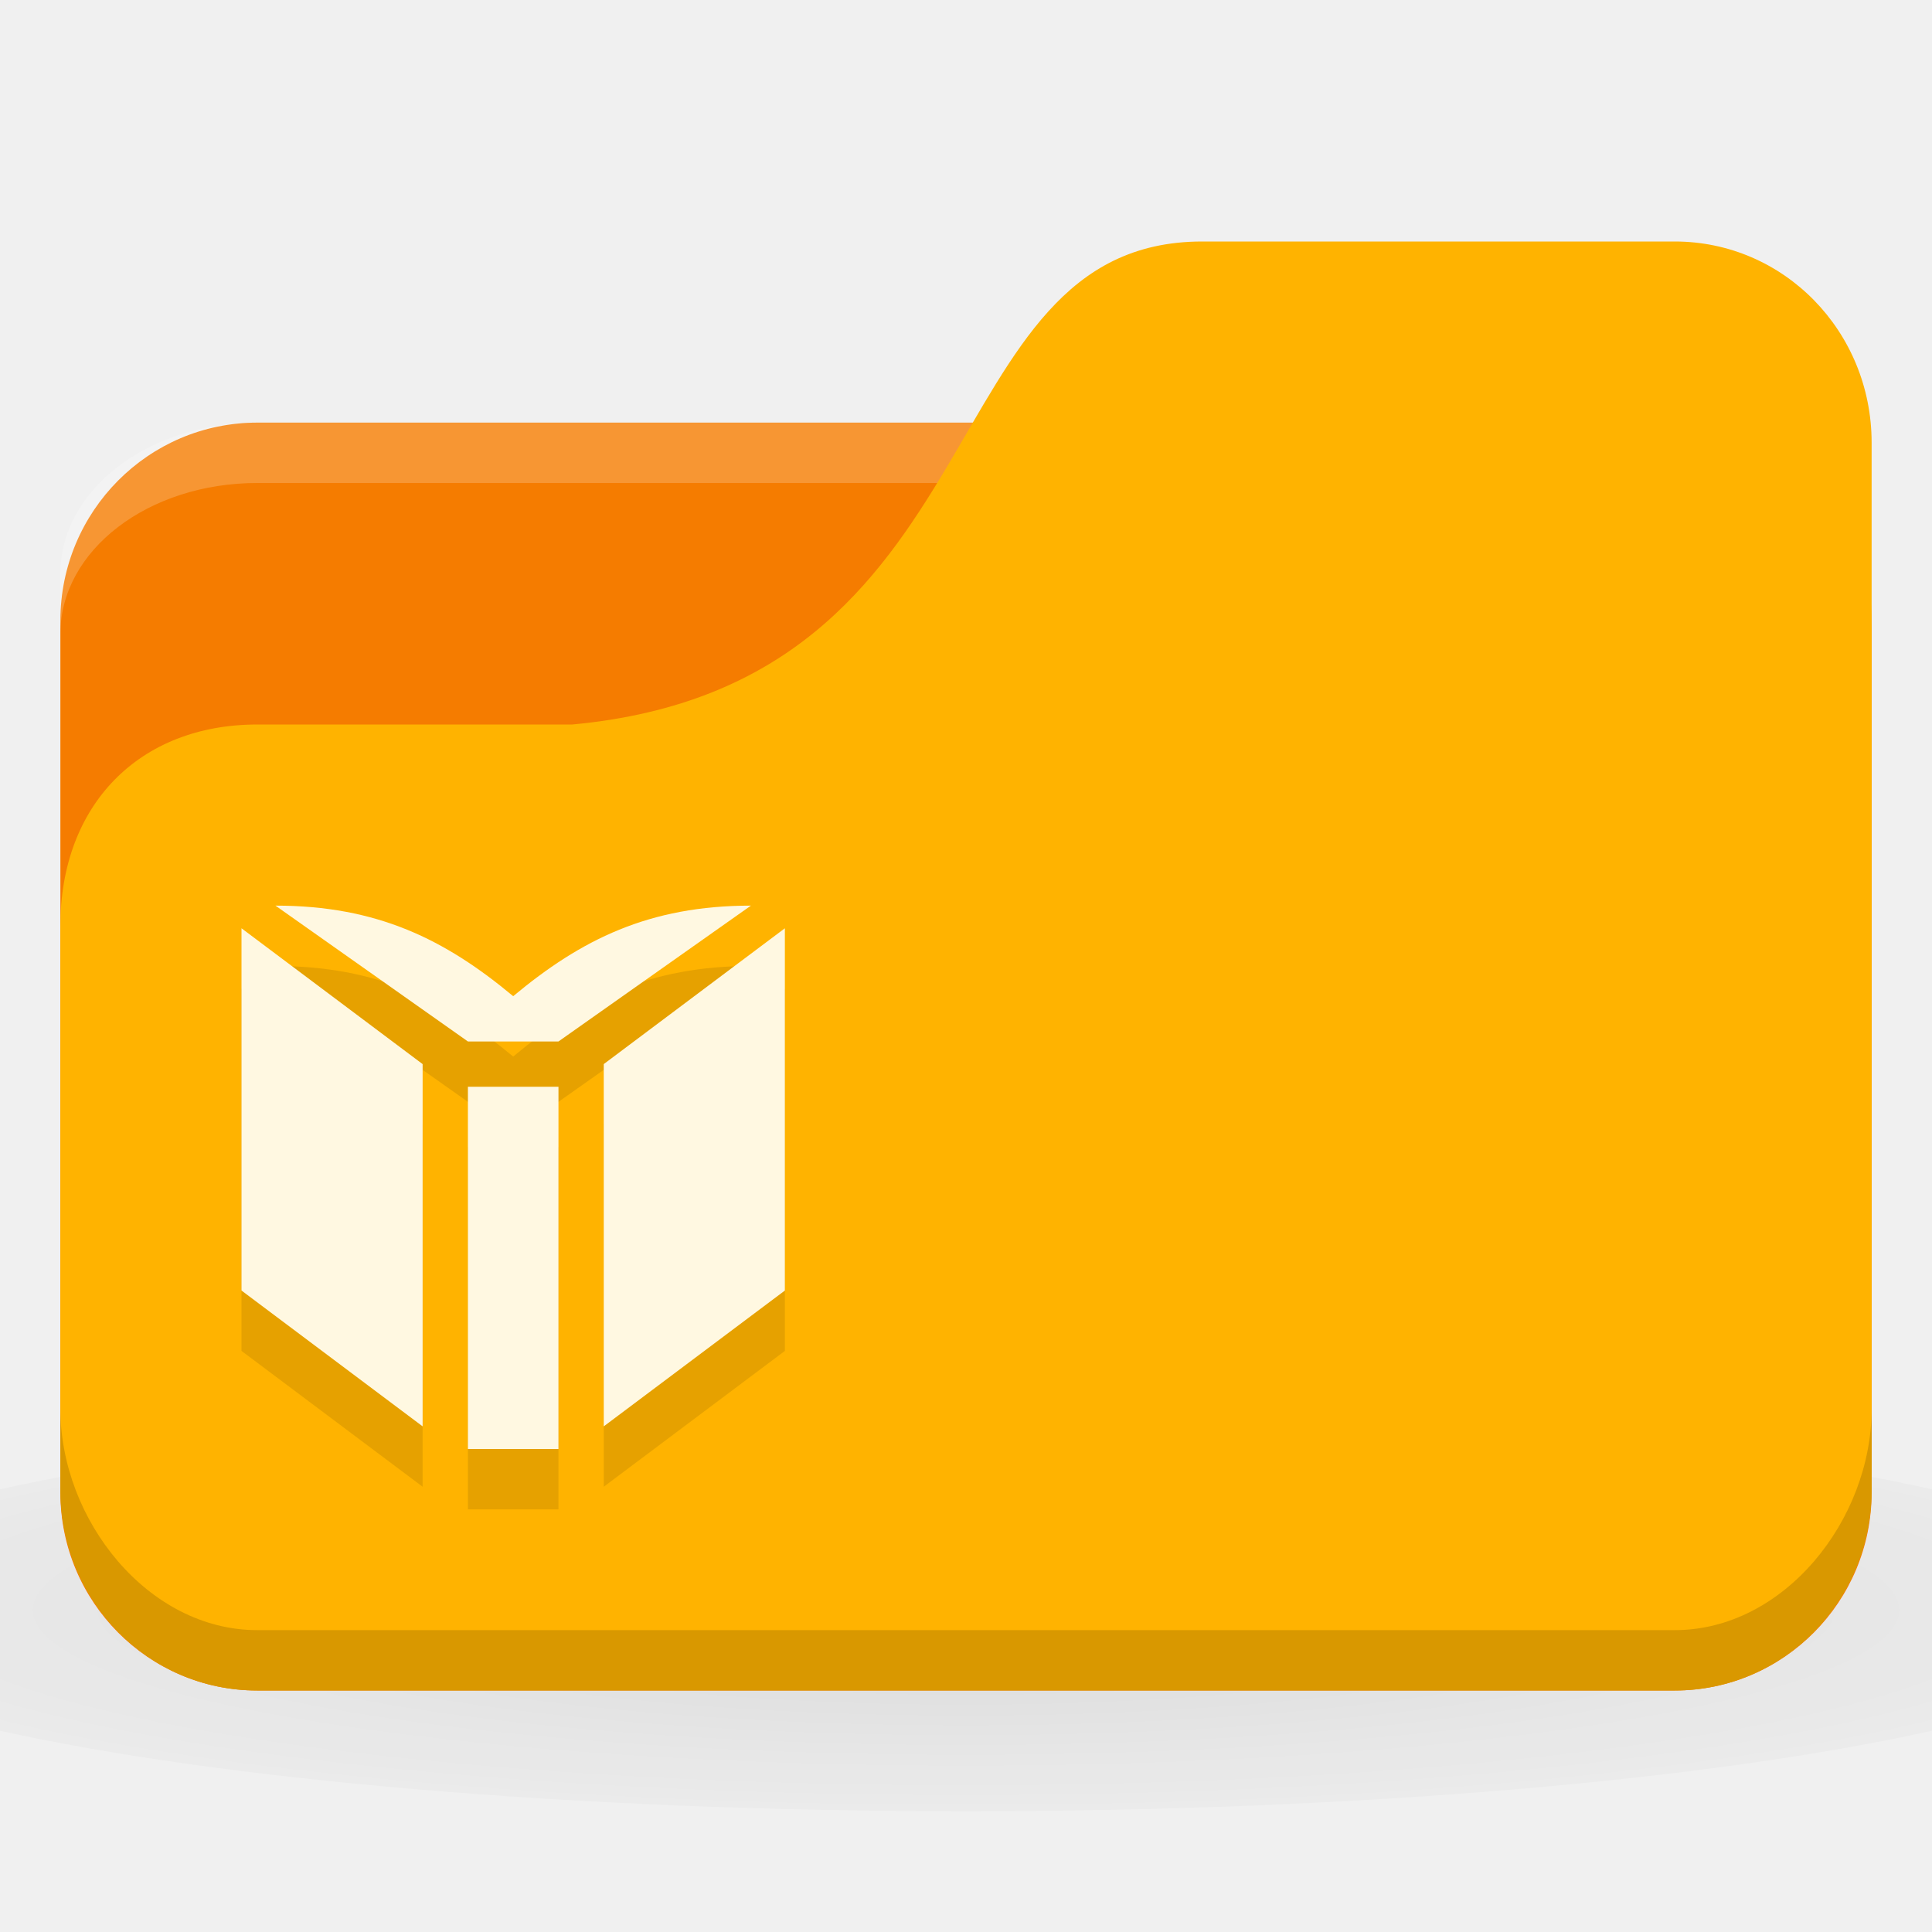
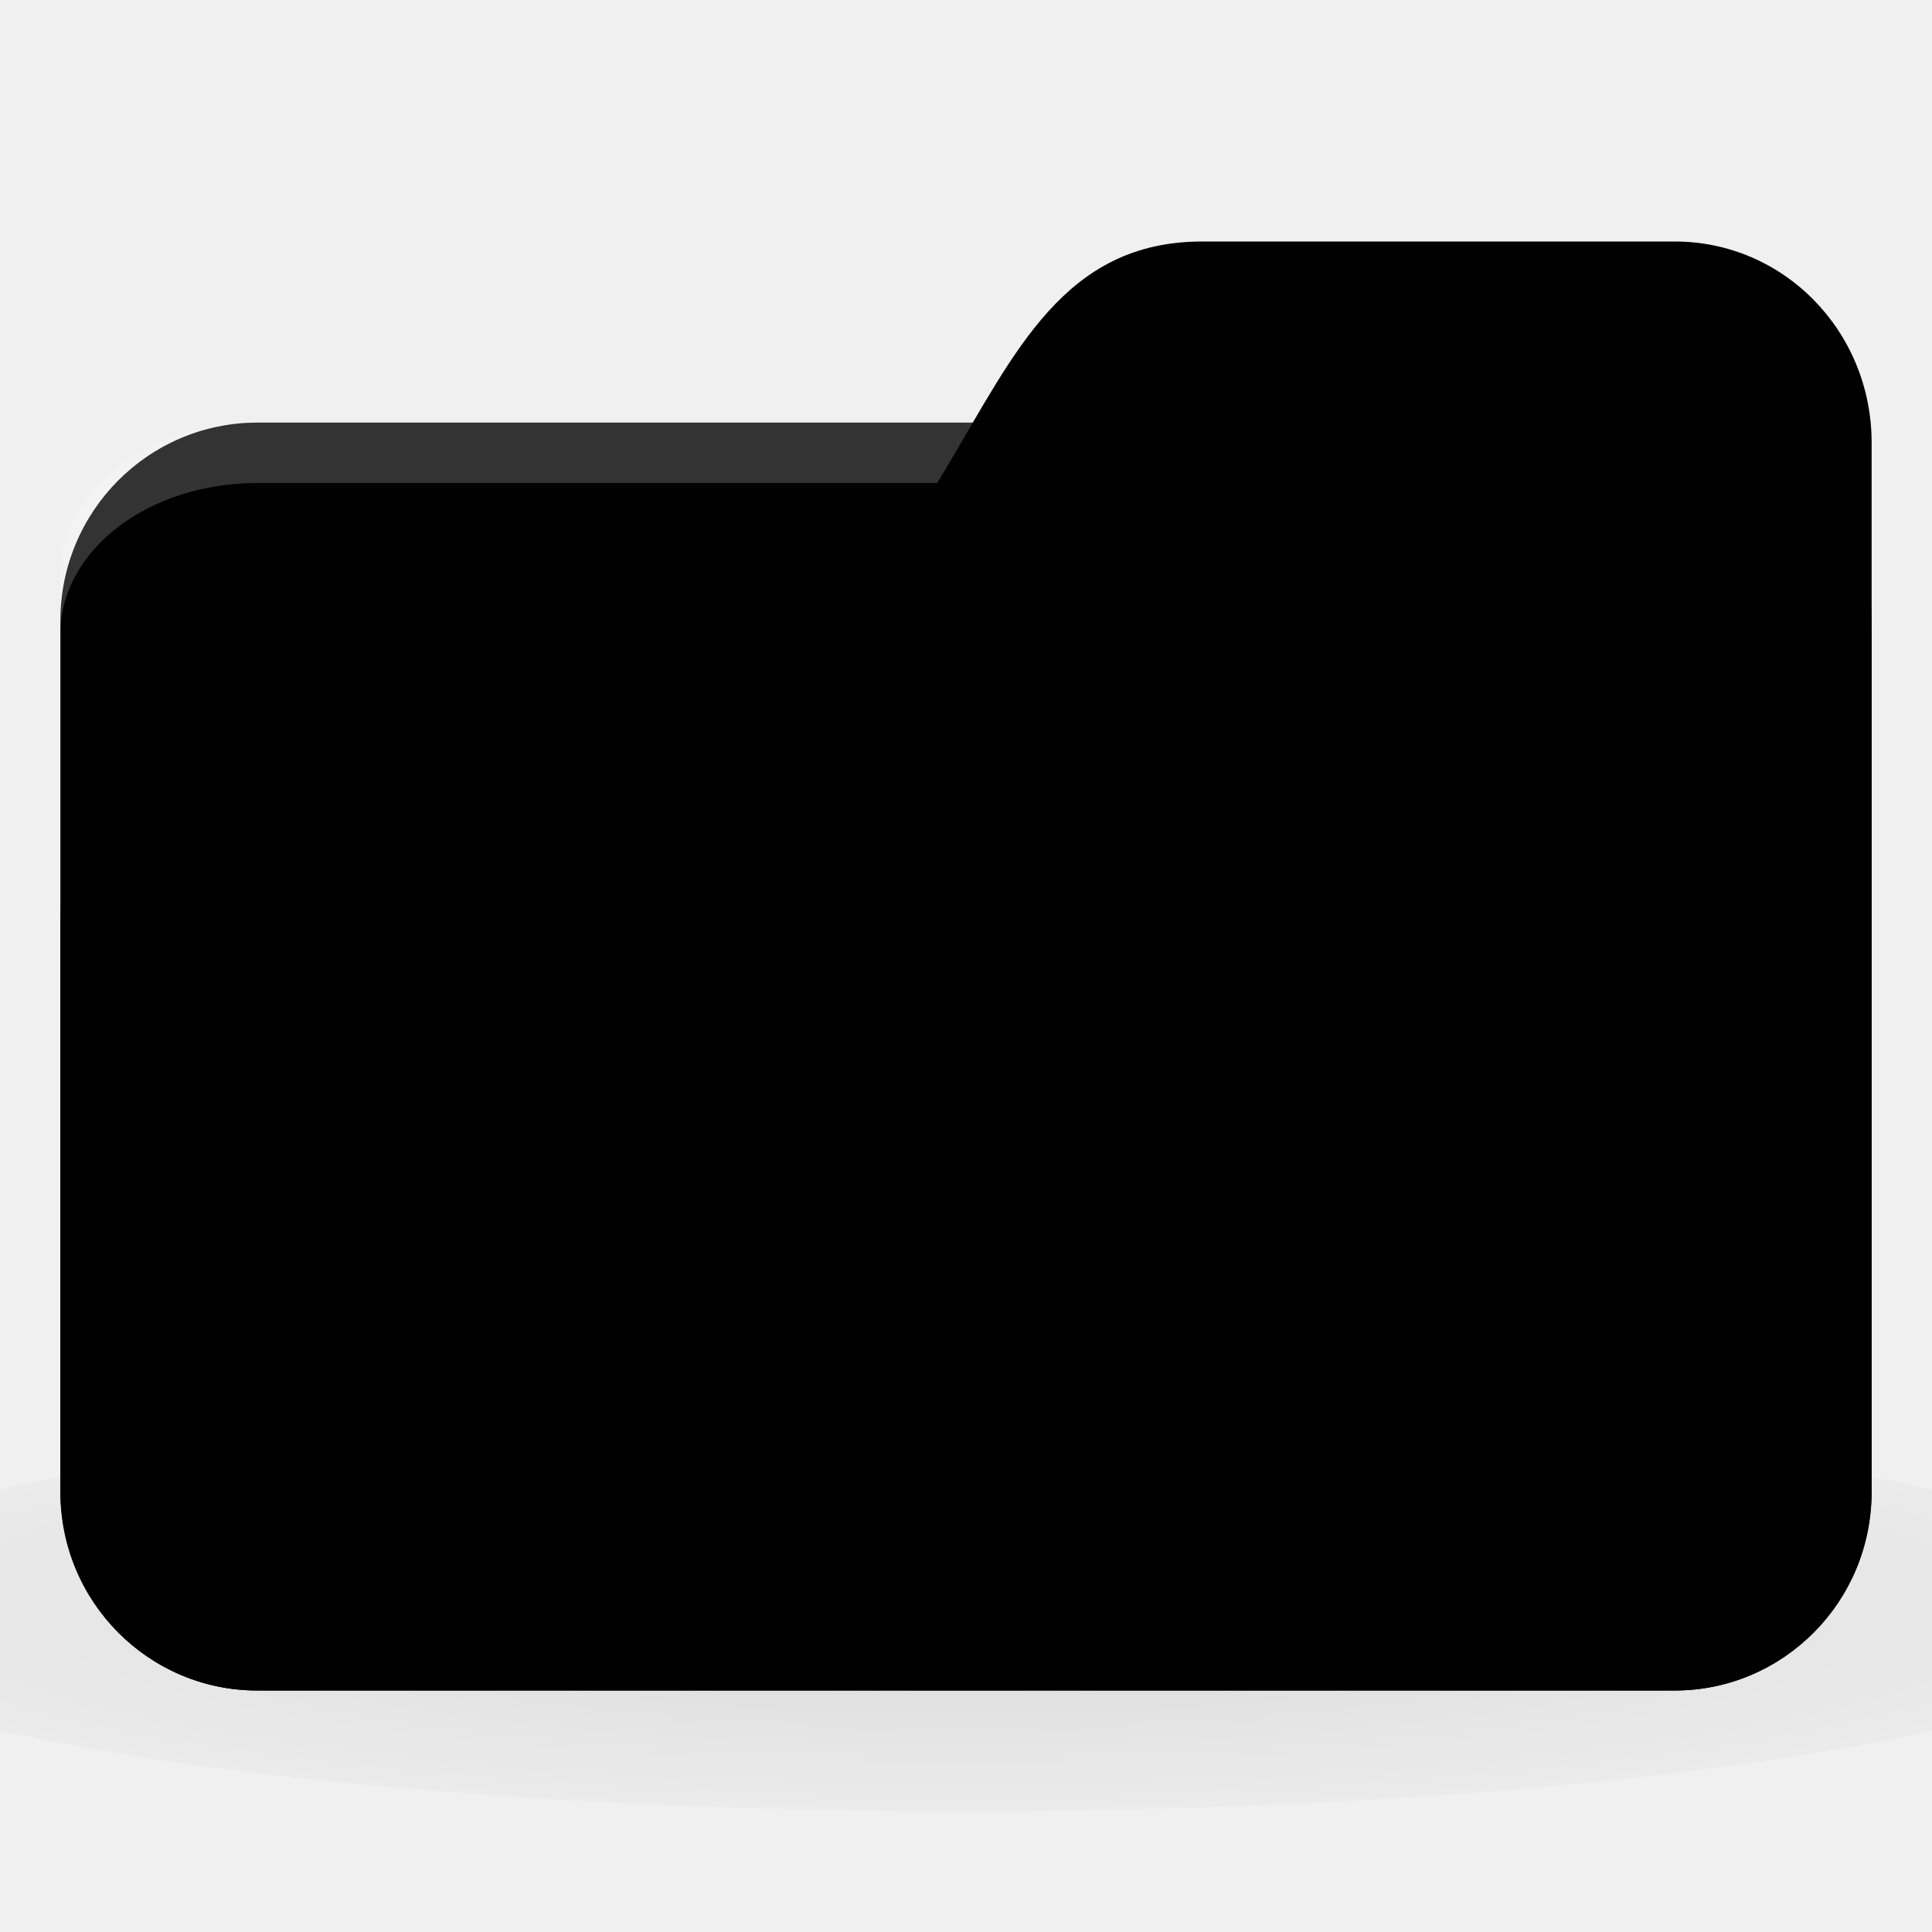
<svg xmlns="http://www.w3.org/2000/svg" xmlns:xlink="http://www.w3.org/1999/xlink" width="256" height="256" id="svg2" version="1.1">
  <defs id="defs4">
    <linearGradient id="linearGradient3886">
      <stop style="stop-color:#000000;stop-opacity:1;" offset="0" id="stop3888" />
      <stop style="stop-color:#000000;stop-opacity:0.196;" offset="1" id="stop3890" />
    </linearGradient>
    <radialGradient xlink:href="#linearGradient3886" id="radialGradient3011" gradientUnits="userSpaceOnUse" gradientTransform="matrix(6.666667,0,0,1.111111,-32,964.6958)" cx="24" cy="40.5" fx="24" fy="40.5" r="24" />
  </defs>
  <g id="layer1" transform="translate(0,-796.3622)">
    <path style="opacity:0.1;fill:url(#radialGradient3011);fill-opacity:1;stroke:none" d="m 128,983.029 c -52.408,0 -98.816,4.177 -128,10.667 l 0,32 c 29.184,6.49 75.592,10.666 128,10.666 52.408,0 98.816,-4.177 128,-10.666 l 0,-32 c -29.184,-6.49 -75.592,-10.667 -128,-10.667 z" id="path3868" />
-     <rect style="fill:#f57c00;fill-opacity:1;stroke:none" id="rect2987" width="240" height="168" x="8" y="852.362" rx="26.087" ry="26.25" />
+     <rect style="fill:replacecolour2;fill-opacity:1;stroke:none" id="rect2987" width="240" height="168" x="8" y="852.362" rx="26.087" ry="26.25" />
    <path style="opacity:0.2;fill:#ffffff;fill-opacity:1;stroke:none" d="M 34.087,852.362 C 19.635,852.362 8,861.281 8,872.362 l 0,8 c 0,-11.08 11.635,-20 26.087,-20 l 187.826,0 c 14.452,0 26.087,8.92 26.087,20 l 0,-8 c 0,-11.081 -11.635,-20 -26.087,-20 l -187.826,0 z" id="rect3797" />
-     <path style="fill:#ffb300;fill-opacity:1;stroke:none" d="m 34.087,892.362 41.739,0 c 57.391,-5.334 46.957,-64 83.478,-64 l 62.609,0 c 14.452,0 26.087,11.894 26.087,26.666 l 0,138.667 c 0,14.773 -11.635,26.666 -26.087,26.666 l -187.826,0 C 19.635,1020.362 8,1008.469 8,993.696 l 0,-74.667 c 0,-16 10.435,-26.666 26.087,-26.666 z" id="rect3776" />
+     <path style="fill:replacecolour1;fill-opacity:1;stroke:none" d="m 34.087,892.362 41.739,0 c 57.391,-5.334 46.957,-64 83.478,-64 l 62.609,0 c 14.452,0 26.087,11.894 26.087,26.666 l 0,138.667 c 0,14.773 -11.635,26.666 -26.087,26.666 l -187.826,0 C 19.635,1020.362 8,1008.469 8,993.696 l 0,-74.667 c 0,-16 10.435,-26.666 26.087,-26.666 z" id="rect3776" />
    <path style="opacity:0.15;fill:#000000;fill-opacity:1;stroke:none" d="m 8,983.029 0,10.667 c 0,14.773 11.635,26.666 26.087,26.666 l 187.826,0 c 14.452,0 26.087,-11.894 26.087,-26.666 l 0,-10.667 c 0,14.774 -11.635,29.334 -26.087,29.334 l -187.826,0 C 19.635,1012.362 8,997.802 8,983.029 z" id="path3786" />
    <path id="path53-8-5" d="m 74,996.362 0,-48 -12,2e-5 0,48 z M 56,945.361 32,927.364 l 0,48.001 24,17.997 z m 48,30.004 0,-48.001 -24,17.996 0,48.003 z M 99.5,924.362 c -13.5,-10e-6 -22.5,4.5 -31.5,12 -9,-7.5 -18,-12 -31.5,-12 l 25.5,18 12,0 z" style="fill:#000000;fill-opacity:0.098;fill-rule:nonzero;stroke:none" />
-     <path id="path53-8" d="m 74,988.362 0,-48 -12,2e-5 0,48 z M 56,937.361 32,919.364 l 0,48.001 24,17.997 z m 48,30.004 0,-48.001 -24,17.996 0,48.003 z M 99.5,916.362 c -13.5,-10e-6 -22.5,4.5 -31.5,12 -9,-7.5 -18,-12 -31.5,-12 l 25.5,18 12,0 z" style="fill:#fff8e1;fill-opacity:1;fill-rule:nonzero;stroke:none" />
+     <path id="path53-8" d="m 74,988.362 0,-48 -12,2e-5 0,48 z M 56,937.361 32,919.364 l 0,48.001 24,17.997 z m 48,30.004 0,-48.001 -24,17.996 0,48.003 z M 99.5,916.362 c -13.5,-10e-6 -22.5,4.5 -31.5,12 -9,-7.5 -18,-12 -31.5,-12 l 25.5,18 12,0 z" style="fill:replacecolour3;fill-opacity:1;fill-rule:nonzero;stroke:none" />
  </g>
</svg>
